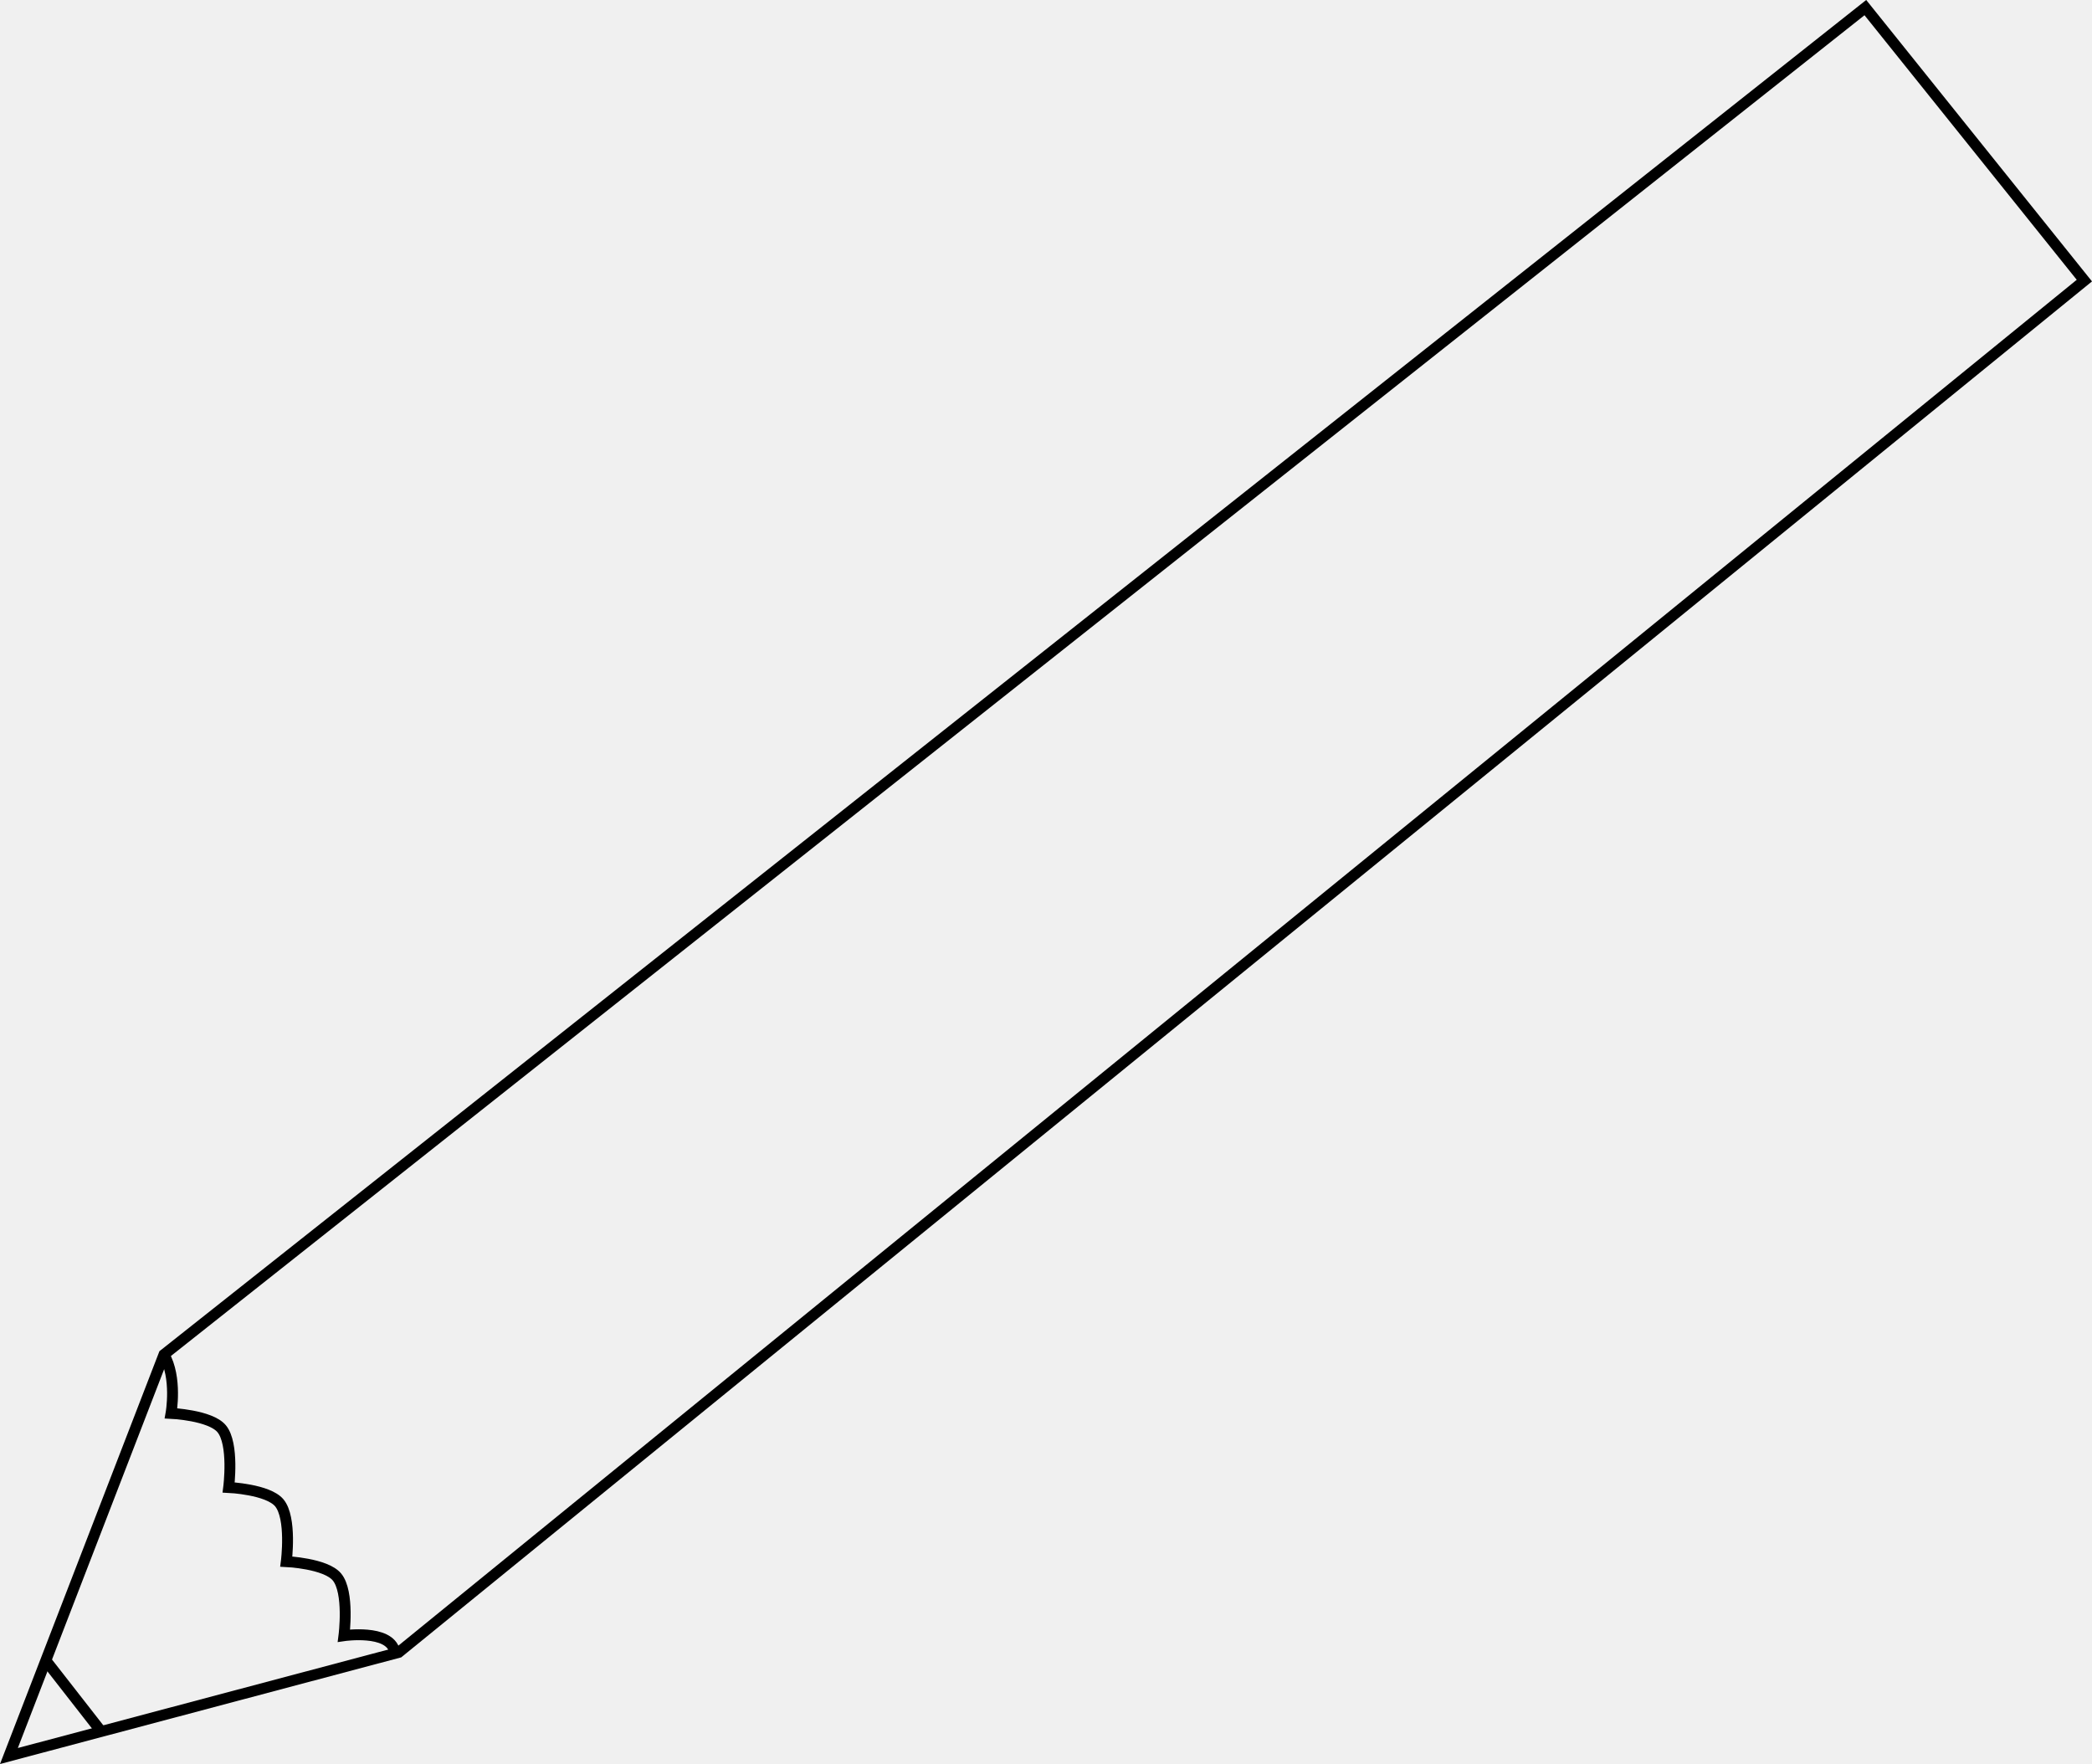
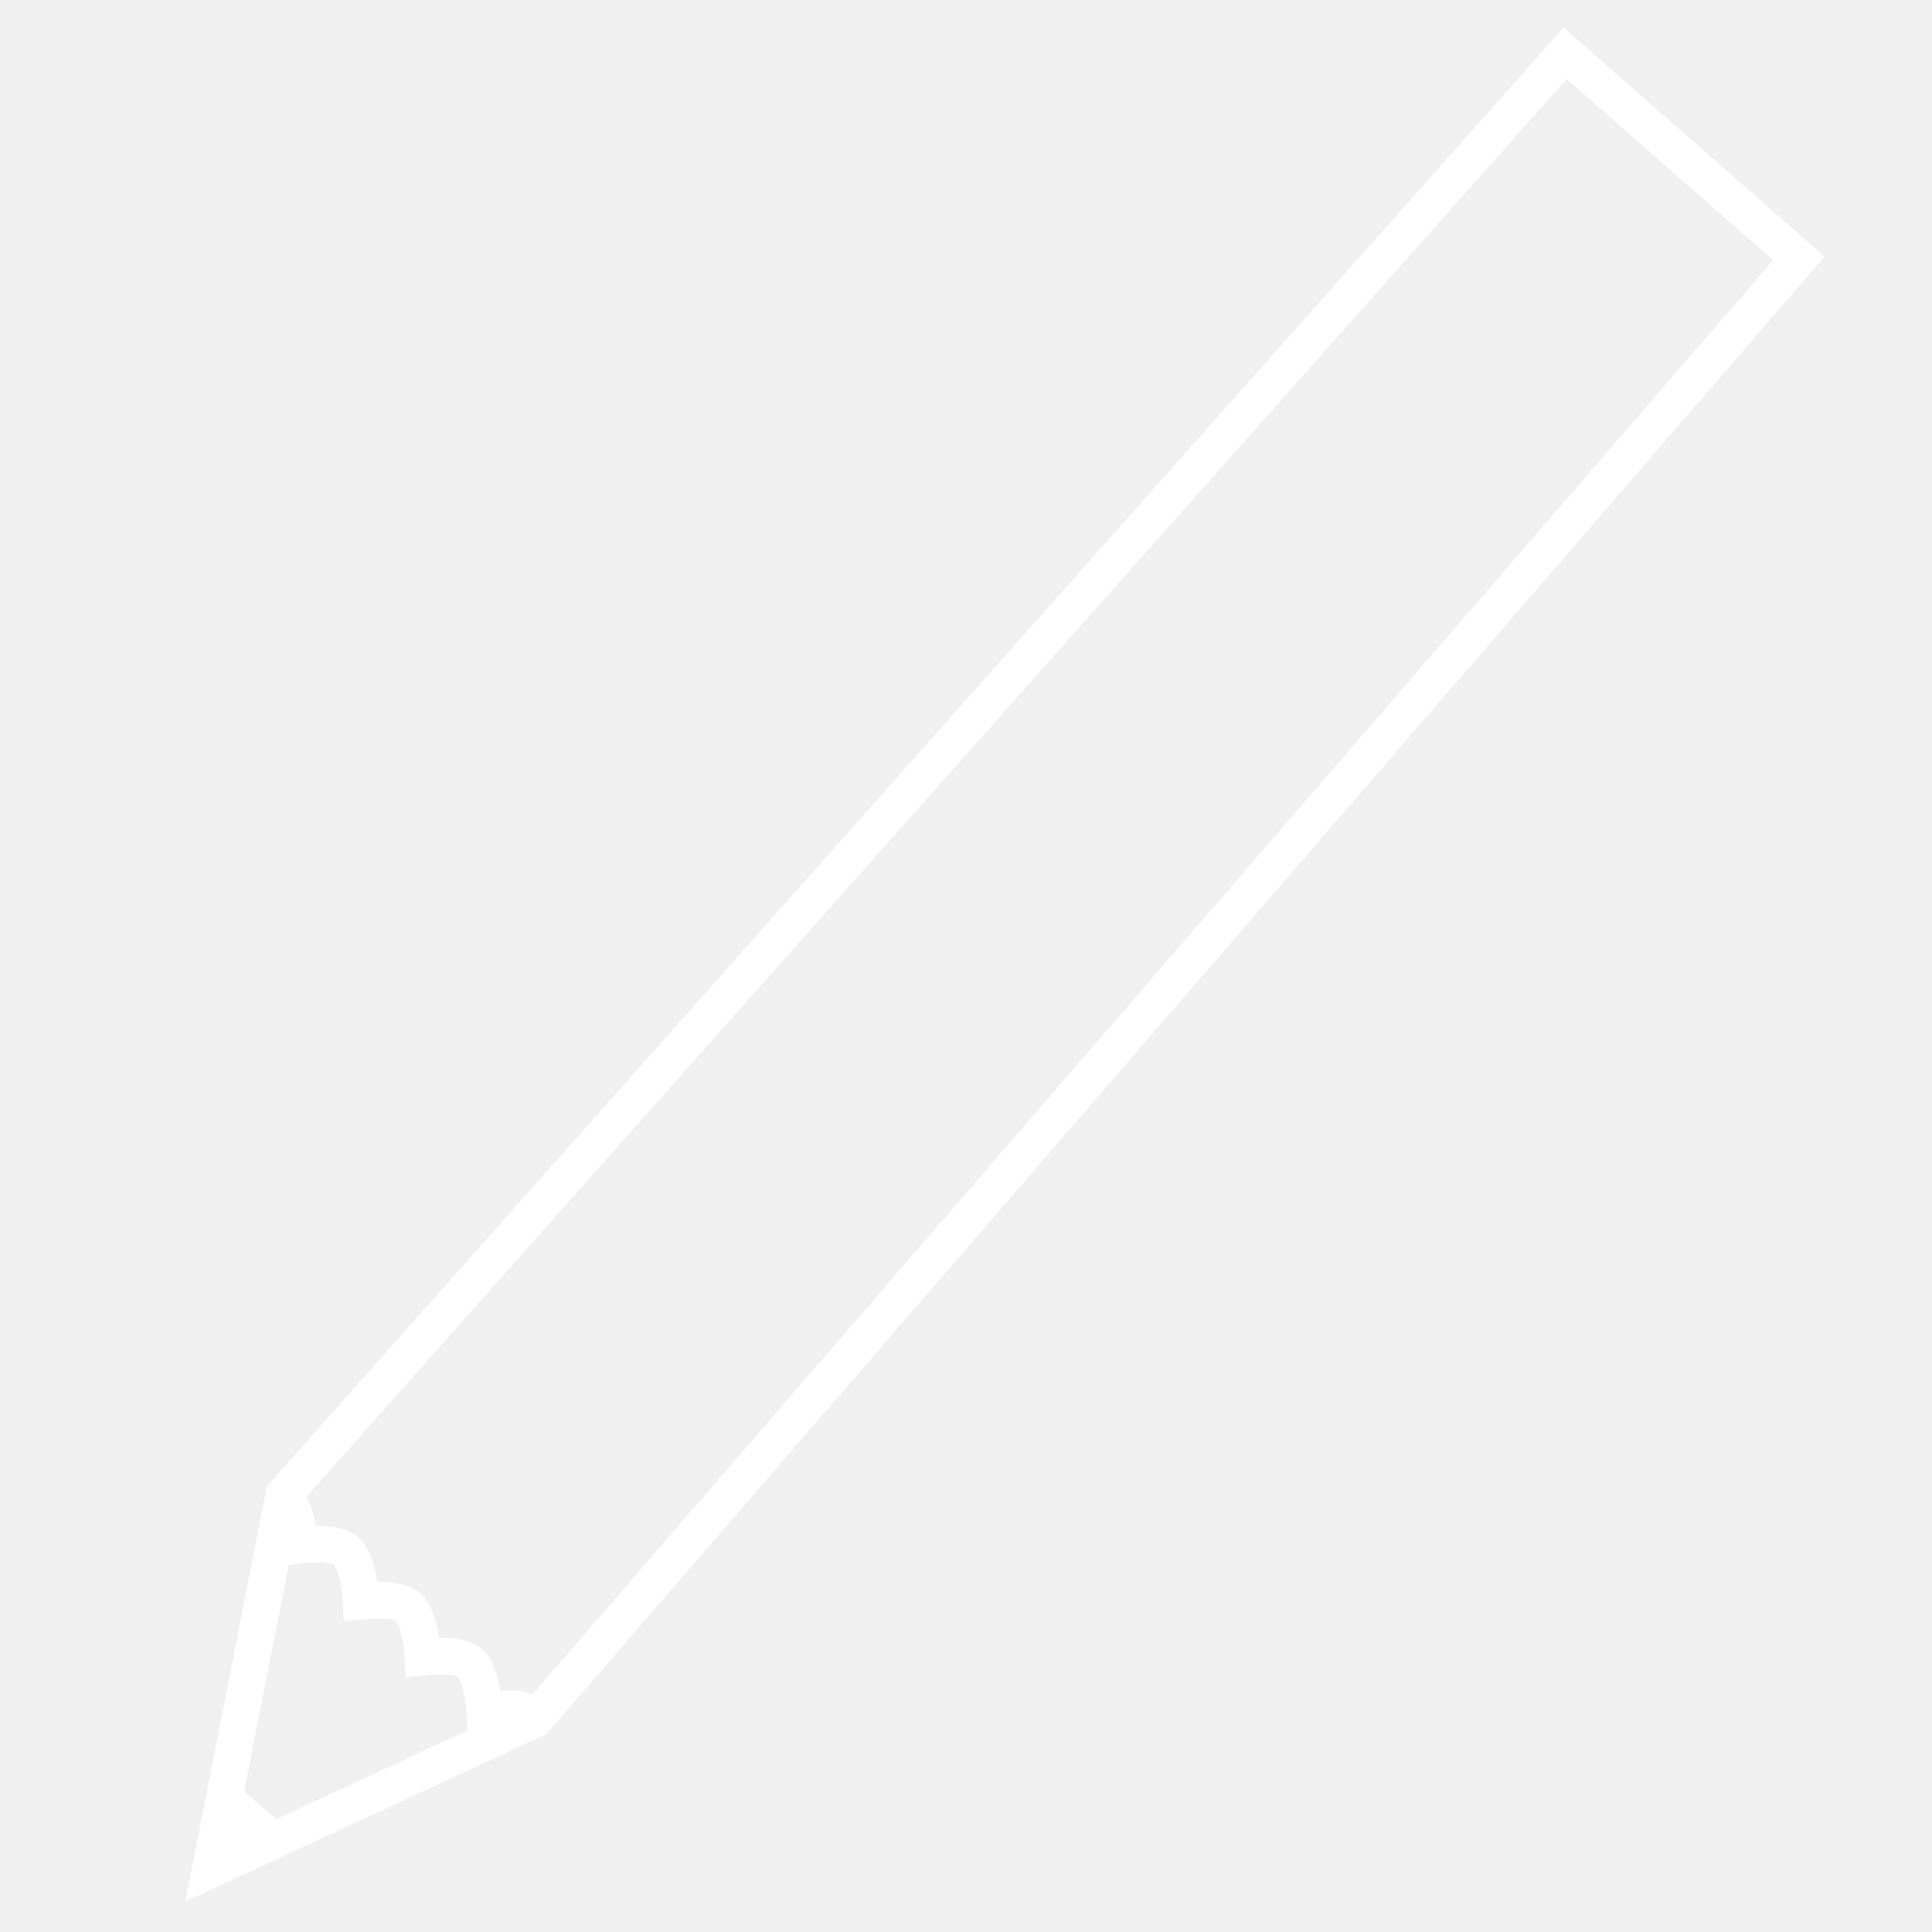
- <svg xmlns="http://www.w3.org/2000/svg" width="192.46" height="162.282" viewBox="0 0 50.922 42.937" version="1.1" id="svg8">
+ <svg xmlns="http://www.w3.org/2000/svg" width="200" height="200" viewBox="0 0 52.917 52.917" version="1.1" id="svg8">
  <defs id="defs2" />
-   <g id="layer1" transform="translate(-5.89781,-236.5001)">
-     <path style="fill:none;stroke:#000000;stroke-width:0.265px;stroke-linecap:butt;stroke-linejoin:miter;stroke-opacity:1" d="m 51.303,236.685 -41.414,32.786 -3.774,9.772 9.487,-2.522 41.032,-33.391 z" id="path4504" />
-     <path style="fill:none;stroke:#000000;stroke-width:0.265px;stroke-linecap:butt;stroke-linejoin:miter;stroke-opacity:1" d="m 9.889,269.471 c 0.327,0.563 0.172,1.431 0.172,1.431 0,0 0.955,0.044 1.231,0.373 0.309,0.368 0.172,1.431 0.172,1.431 0,0 0.955,0.044 1.231,0.373 0.309,0.368 0.172,1.431 0.172,1.431 0,0 0.955,0.044 1.231,0.373 0.309,0.368 0.172,1.431 0.172,1.431 0,0 1.102,-0.161 1.231,0.373" id="path4506" />
-     <path style="fill:none;stroke:#000000;stroke-width:0.265px;stroke-linecap:butt;stroke-linejoin:miter;stroke-opacity:1" d="m 7.016,276.921 1.303,1.67" id="path4508" />
+   <g id="layer1" transform="translate(-10.0126,-230.6157)">
+     <path style="fill:none;stroke:#ffffff;stroke-width:1;stroke-linecap:butt;stroke-linejoin:miter;stroke-miterlimit:4;stroke-dasharray:none;stroke-opacity:1" d="m 52.879,232.076 -35.091,39.479 -2.02,10.278 8.905,-4.131 34.611,-40.009 z" id="path4504" />
+     <path style="fill:none;stroke:#ffffff;stroke-width:1;stroke-linecap:butt;stroke-linejoin:miter;stroke-miterlimit:4;stroke-dasharray:none;stroke-opacity:1" d="m 17.788,271.555 c 0.42,0.498 0.418,1.38 0.418,1.38 0,0 0.948,-0.122 1.277,0.153 0.368,0.309 0.418,1.38 0.418,1.38 0,0 0.948,-0.122 1.277,0.153 0.368,0.309 0.418,1.38 0.418,1.38 0,0 0.948,-0.122 1.277,0.153 0.368,0.309 0.418,1.38 0.418,1.38 0,0 1.057,-0.35 1.277,0.153" id="path4506" />
+     <path style="fill:#ffffff;stroke:#ffffff;stroke-width:0.265px;stroke-linecap:butt;stroke-linejoin:miter;stroke-opacity:1;fill-opacity:1" d="m 16.249,279.469 1.701,1.465 -2.183,0.899 z" id="path815" />
  </g>
</svg>
